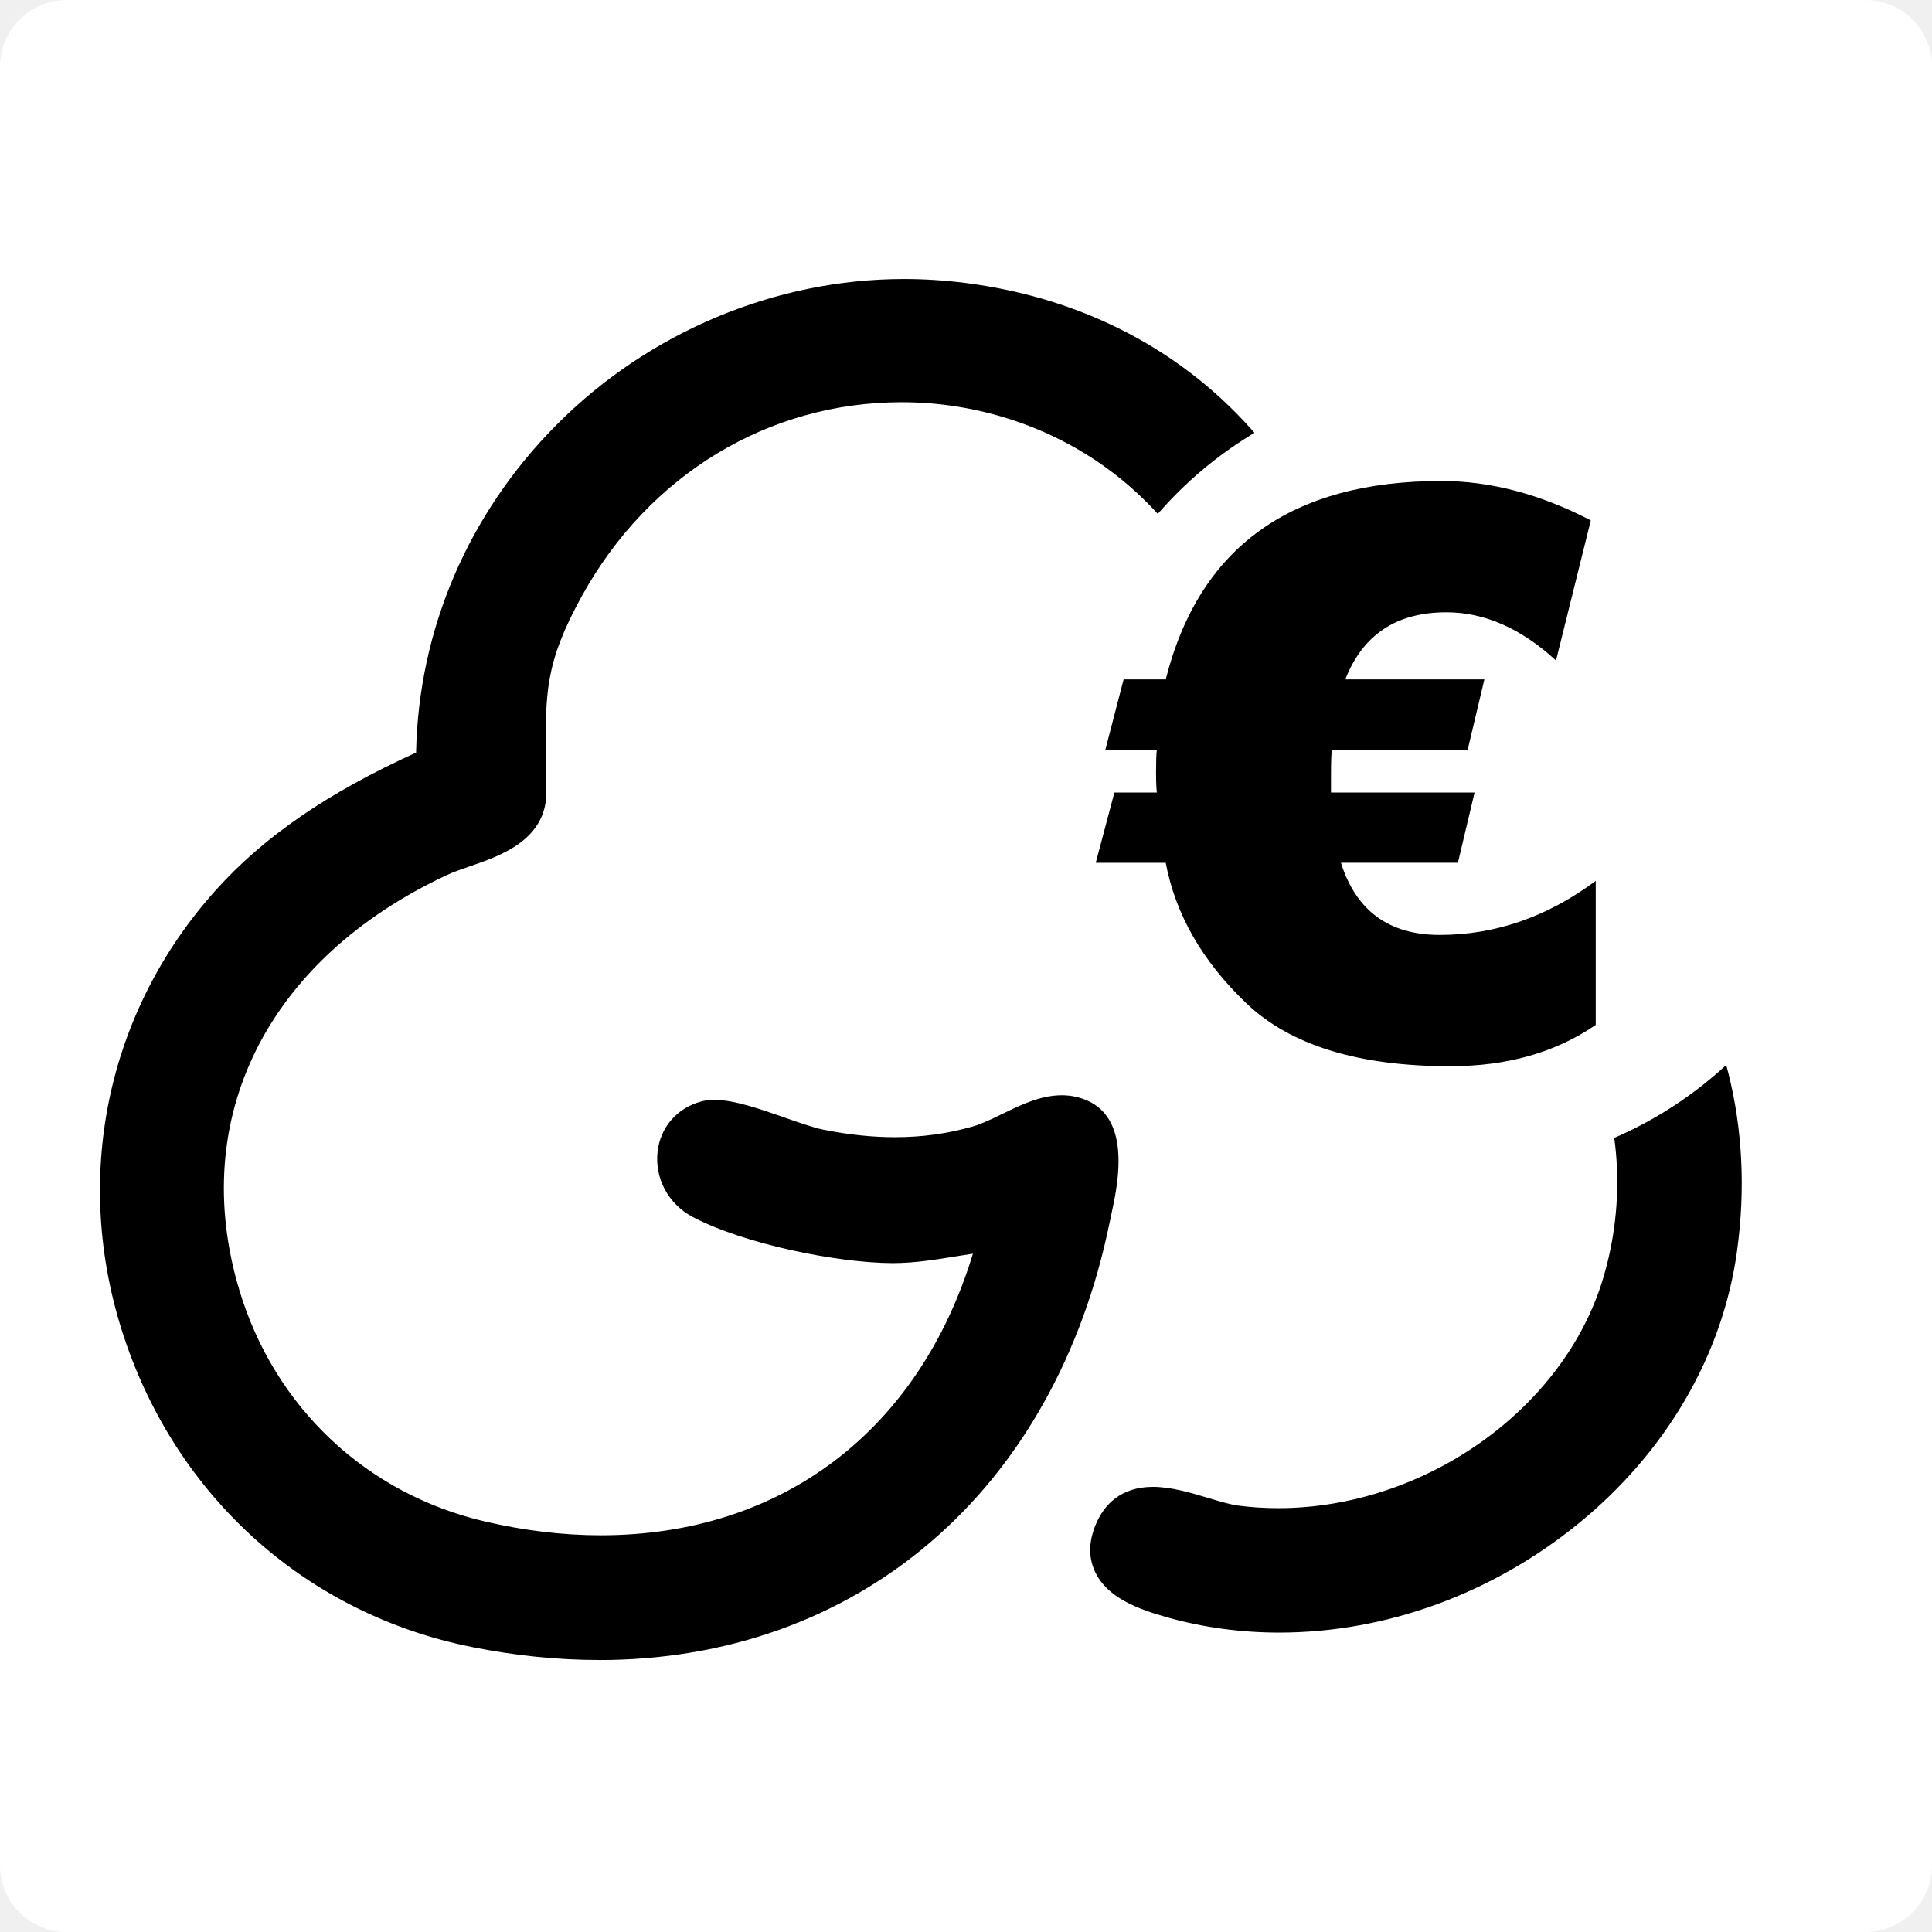
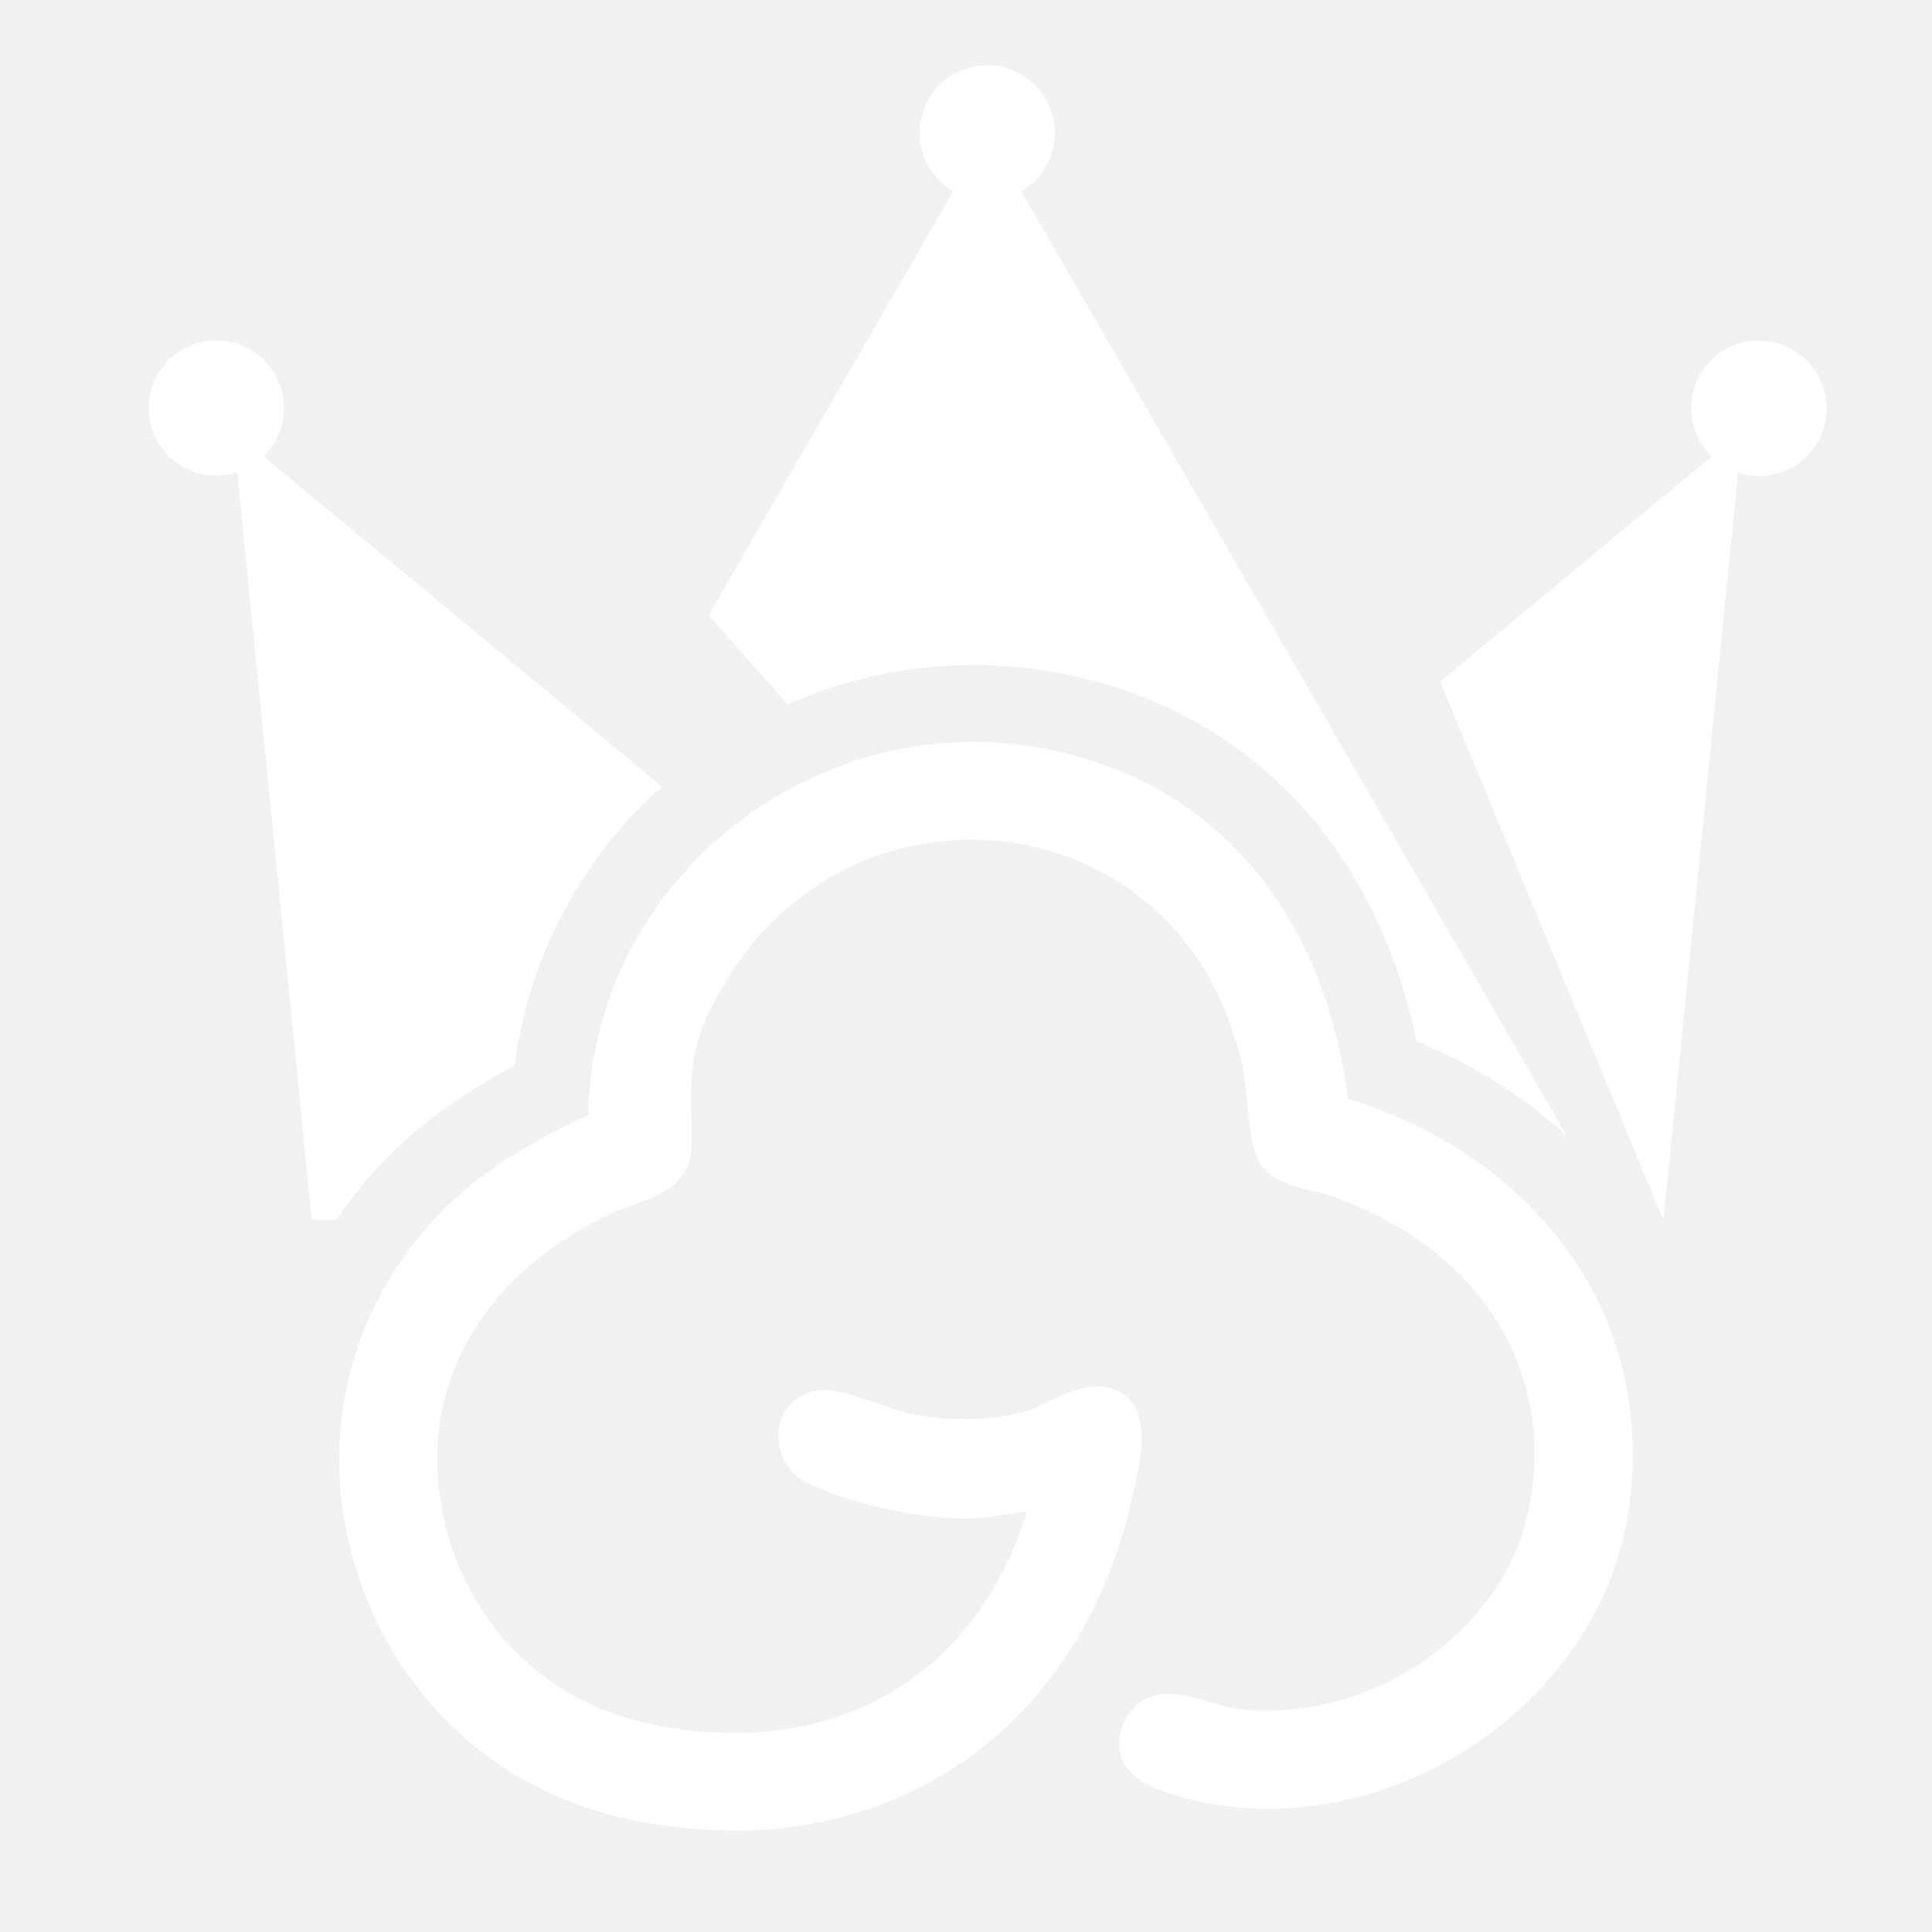
- <svg xmlns="http://www.w3.org/2000/svg" id="Laag_1" version="1.1" viewBox="0 0 411.02 411.02">
-   <rect y="0" width="411.02" height="411.02" rx="14.17" ry="14.17" style="fill: #fff;" />
+ <svg xmlns="http://www.w3.org/2000/svg" id="Laag_1" version="1.1" viewBox="0 0 50 50">
  <g>
-     <path d="M289.63,158.93c-5.01-49.05-34.06-88.08-84.9-94.52-58.87-7.46-112.41,39.14-111.98,98.47-16.04,7.05-31.85,16.18-43.66,29.32C.66,246.08,31.31,332.23,101.2,346.24c65.32,13.1,117.54-22.65,130.72-87.07,1.26-6.18,5.03-19.6-3.92-21.66-6.35-1.46-13.33,4.37-19.79,6.23-11.28,3.25-22.45,3.05-33.87.78-6.43-1.28-19.02-7.44-24.07-6.06-8.07,2.2-8.14,12.89-.89,16.71,10.08,5.31,29.06,9.26,40.4,9.32,7.66.04,15.38-2.21,22.96-2.68-12.89,52.71-57.66,78.33-110.46,66.06-26.9-6.25-47.45-25.56-55.43-52.15-12.42-41.35,9.47-76.14,46.51-93.42,6.79-3.17,18.65-4.47,18.62-13.79-.05-18.87-1.6-26.2,8.09-43.76,35.99-65.24,131.39-55.62,148.88,19.9,1.72,7.41,1.57,17.08,3.38,23.7,2,7.33,12.17,7.34,18.29,9.55,40.48,14.56,67.64,51.09,54.53,95.21-10.02,33.71-47.85,55.99-82.3,51.43-8.07-1.07-21.03-8.84-25.58.92-4.33,9.28,5.31,12.63,12.33,14.59,50.44,14.06,108.63-22.29,115.75-74.58,7.18-52.71-27.12-92.36-75.71-106.52v-.02h-.01Z" />
-     <path d="M127.41,353.15c-8.79,0-17.9-.93-27.06-2.77-34.94-6.99-62.59-31.64-73.97-65.92-11.14-33.55-3.83-69.11,19.55-95.11,10.22-11.37,23.79-20.7,42.59-29.24.52-26.12,11.06-50.77,29.84-69.69,19.59-19.74,46.55-31.06,73.95-31.06,4.31,0,8.67.28,12.96.82,25.23,3.2,46.79,14.52,62.34,32.74,14.01,16.41,22.95,38.06,25.94,62.74,24.43,7.65,44.53,21.27,58.25,39.51,15.18,20.17,21.32,44.67,17.76,70.85-3.03,22.28-15.09,42.97-33.96,58.27-18.32,14.85-40.86,23.03-63.47,23.03-8.1,0-16.06-1.08-23.67-3.2-6.56-1.83-12.99-4.29-15.53-9.82-1.48-3.21-1.31-6.8.49-10.66,1.56-3.34,4.88-7.32,11.85-7.32,3.91,0,8.1,1.26,11.8,2.37,2.36.71,4.6,1.38,6.34,1.61,2.78.37,5.64.55,8.5.55,31.13,0,60.86-21.06,69.17-48.98,9.54-32.08-2.81-72.34-51.89-90-1.31-.47-2.98-.85-4.74-1.26-5.93-1.36-14.05-3.23-16.21-11.17-1.04-3.78-1.47-8.34-1.9-12.74-.37-3.85-.76-7.82-1.52-11.11-4.33-18.68-13.96-34.2-27.87-44.88-12.71-9.76-28.73-15.14-45.12-15.14-28.36,0-53.79,15.41-68.03,41.21-7.9,14.32-7.82,20.77-7.62,34.91.03,2.1.06,4.35.06,6.78.02,10.21-9.74,13.58-16.21,15.81-1.8.62-3.51,1.21-4.87,1.84-38.28,17.86-55.23,51.71-44.24,88.35,7.49,24.95,27.05,43.36,52.32,49.23,8.33,1.94,16.59,2.92,24.54,2.92,38.54,0,67.76-22.26,79.2-59.91-1.16.17-2.33.37-3.53.56-4.36.71-8.87,1.44-13.47,1.45h-.23c-11.58-.06-31.36-4.02-42.36-9.81-5.18-2.73-8.12-8.17-7.5-13.86.57-5.21,4.12-9.31,9.25-10.71.86-.24,1.79-.35,2.84-.35,4.2,0,9.75,1.94,15.11,3.82,3.12,1.09,6.06,2.12,8.06,2.52,5.42,1.08,10.41,1.6,15.25,1.6,5.8,0,11.24-.75,16.62-2.3,1.88-.54,3.96-1.56,6.17-2.63,4.02-1.96,8.18-3.99,12.69-3.99,1.05,0,2.08.11,3.06.34,12.31,2.83,8.92,18.4,7.48,25.05-.13.58-.24,1.12-.34,1.61-5.75,28.11-18.93,51.65-38.12,68.07-19.17,16.41-43.56,25.08-70.53,25.08h-.02Z" />
-     <path d="M289.63,158.93c48.59,14.16,82.89,53.81,75.71,106.52-7.12,52.29-65.31,88.64-115.75,74.58-7.02-1.96-16.66-5.31-12.33-14.59,4.55-9.76,17.51-1.99,25.58-.92,34.45,4.56,72.28-17.72,82.3-51.43,13.12-44.12-14.05-80.65-54.53-95.21-6.12-2.2-16.29-2.21-18.29-9.55-1.81-6.62-1.66-16.29-3.38-23.7-17.49-75.52-112.89-85.13-148.88-19.9-9.69,17.56-8.13,24.9-8.09,43.76.02,9.32-11.84,10.62-18.62,13.79-37.04,17.28-58.92,52.06-46.51,93.42,7.98,26.59,28.53,45.9,55.43,52.15,52.8,12.28,97.57-13.35,110.46-66.06-7.59.47-15.3,2.72-22.96,2.68-11.34-.06-30.32-4.01-40.4-9.32-7.25-3.82-7.18-14.51.89-16.71,5.05-1.38,17.65,4.79,24.07,6.06,11.42,2.27,22.6,2.46,33.87-.78,6.45-1.86,13.43-7.69,19.79-6.23,8.95,2.06,5.19,15.48,3.92,21.66-13.18,64.42-65.4,100.17-130.72,87.07C31.31,332.23.65,246.08,49.09,192.2c11.81-13.14,27.62-22.26,43.66-29.32-.43-59.33,53.12-105.93,111.98-98.47,50.84,6.44,79.89,45.47,84.9,94.52Z" />
+     <path d="M26.66,17.3c2.92.37,5.43,1.69,7.25,3.82,1.35,1.58,2.29,3.58,2.75,5.83,1.48.6,2.78,1.44,3.89,2.45L26.43,4.95h0c.52-.3.87-.87.87-1.51,0-.96-.78-1.75-1.75-1.75s-1.75.78-1.75,1.75c0,.65.35,1.21.87,1.51h0s-6.33,10.97-6.33,10.97l2.04,2.31c1.5-.66,3.13-1.02,4.78-1.02.49,0,.99.03,1.49.09Z" fill="#fff" />
+     <path d="M13.32,27.57c.33-2.55,1.49-4.92,3.35-6.79.15-.15.31-.28.46-.42l-.9-.75-9.41-7.8c.33-.32.53-.76.53-1.25,0-.96-.78-1.75-1.75-1.75s-1.75.78-1.75,1.75.78,1.75,1.75,1.75c.19,0,.37-.03.54-.09l1.93,19.35h.63c.29-.43.61-.84.97-1.24.96-1.07,2.14-1.96,3.66-2.76Z" fill="#fff" />
+     <path d="M45.52,8.81c-.96,0-1.75.78-1.75,1.75,0,.49.2.93.53,1.25l-7.03,5.83,5.78,13.94,1.93-19.35c.17.06.35.09.54.09.96,0,1.75-.78,1.75-1.75s-.78-1.75-1.75-1.75Z" fill="#fff" />
  </g>
-   <g>
-     <circle cx="310.05" cy="164.58" r="76.95" style="fill: #fff;" />
-     <path d="M310.05,248.96c-46.53,0-84.39-37.86-84.39-84.39s37.86-84.39,84.39-84.39,84.39,37.86,84.39,84.39-37.86,84.39-84.39,84.39ZM310.05,95.07c-38.33,0-69.51,31.18-69.51,69.51s31.18,69.51,69.51,69.51,69.51-31.18,69.51-69.51-31.18-69.51-69.51-69.51h0Z" style="fill: #fff;" />
-   </g>
-   <path d="M313.71,168.59l-3.55,14.95h-24.89c3.23,10.24,10.24,15.36,21.03,15.36,11.82,0,22.89-3.84,33.18-11.5v30.64c-8.54,5.87-18.87,8.79-30.96,8.79-19.55,0-34-4.46-43.36-13.38-9.36-8.93-15.08-18.89-17.16-29.89h-14.89l3.97-14.95h9.03c-.1-.82-.17-2.28-.17-4.35,0-2.19.05-3.78.17-4.77h-10.95l3.88-14.95h8.96c7.12-28.14,26.66-42.21,58.64-42.21,10.46,0,21.05,2.79,31.79,8.38l-7.4,29.81c-7.45-6.85-15.23-10.26-23.32-10.26-10.62,0-17.79,4.77-21.51,14.28h29.59l-3.55,14.95h-28.91c-.1,1.1-.17,2.68-.17,4.77v4.35h30.57-.01v-.02Z" />
+   <path d="M18.95,47.37c-.84,0-1.72-.09-2.59-.27-3.35-.67-6-3.03-7.09-6.32-1.07-3.22-.37-6.62,1.87-9.12.98-1.09,2.28-1.98,4.08-2.8.05-2.5,1.06-4.87,2.86-6.68,1.88-1.89,4.46-2.98,7.09-2.98.41,0,.83.03,1.24.08,2.42.31,4.48,1.39,5.98,3.14,1.34,1.57,2.2,3.65,2.49,6.01,2.34.73,4.27,2.04,5.58,3.79,1.46,1.93,2.04,4.28,1.7,6.79-.29,2.14-1.45,4.12-3.26,5.59-1.76,1.42-3.92,2.21-6.08,2.21-.78,0-1.54-.1-2.27-.31-.63-.18-1.25-.41-1.49-.94-.14-.31-.13-.65.05-1.02.15-.32.47-.7,1.14-.7.37,0,.78.12,1.13.23.23.07.44.13.61.15.27.04.54.05.81.05,2.98,0,5.83-2.02,6.63-4.69.91-3.07-.27-6.93-4.97-8.63-.13-.05-.29-.08-.45-.12-.57-.13-1.35-.31-1.55-1.07-.1-.36-.14-.8-.18-1.22-.04-.37-.07-.75-.15-1.06-.42-1.79-1.34-3.28-2.67-4.3-1.22-.94-2.75-1.45-4.32-1.45-2.72,0-5.16,1.48-6.52,3.95-.76,1.37-.75,1.99-.73,3.35,0,.2,0,.42,0,.65,0,.98-.93,1.3-1.55,1.52-.17.06-.34.12-.47.18-3.67,1.71-5.29,4.96-4.24,8.47.72,2.39,2.59,4.16,5.01,4.72.8.19,1.59.28,2.35.28,3.69,0,6.49-2.13,7.59-5.74-.11.02-.22.04-.34.05-.42.07-.85.14-1.29.14h-.02c-1.11,0-3.01-.39-4.06-.94-.5-.26-.78-.78-.72-1.33.05-.5.39-.89.89-1.03.08-.02.17-.03.27-.03.4,0,.93.19,1.45.37.3.1.58.2.77.24.52.1,1,.15,1.46.15.56,0,1.08-.07,1.59-.22.18-.05.38-.15.59-.25.39-.19.78-.38,1.22-.38.1,0,.2.01.29.03,1.18.27.85,1.76.72,2.4-.01.06-.02.11-.03.15-.55,2.69-1.81,4.95-3.65,6.52-1.84,1.57-4.18,2.4-6.76,2.4h0Z" fill="#fff" />
</svg>
